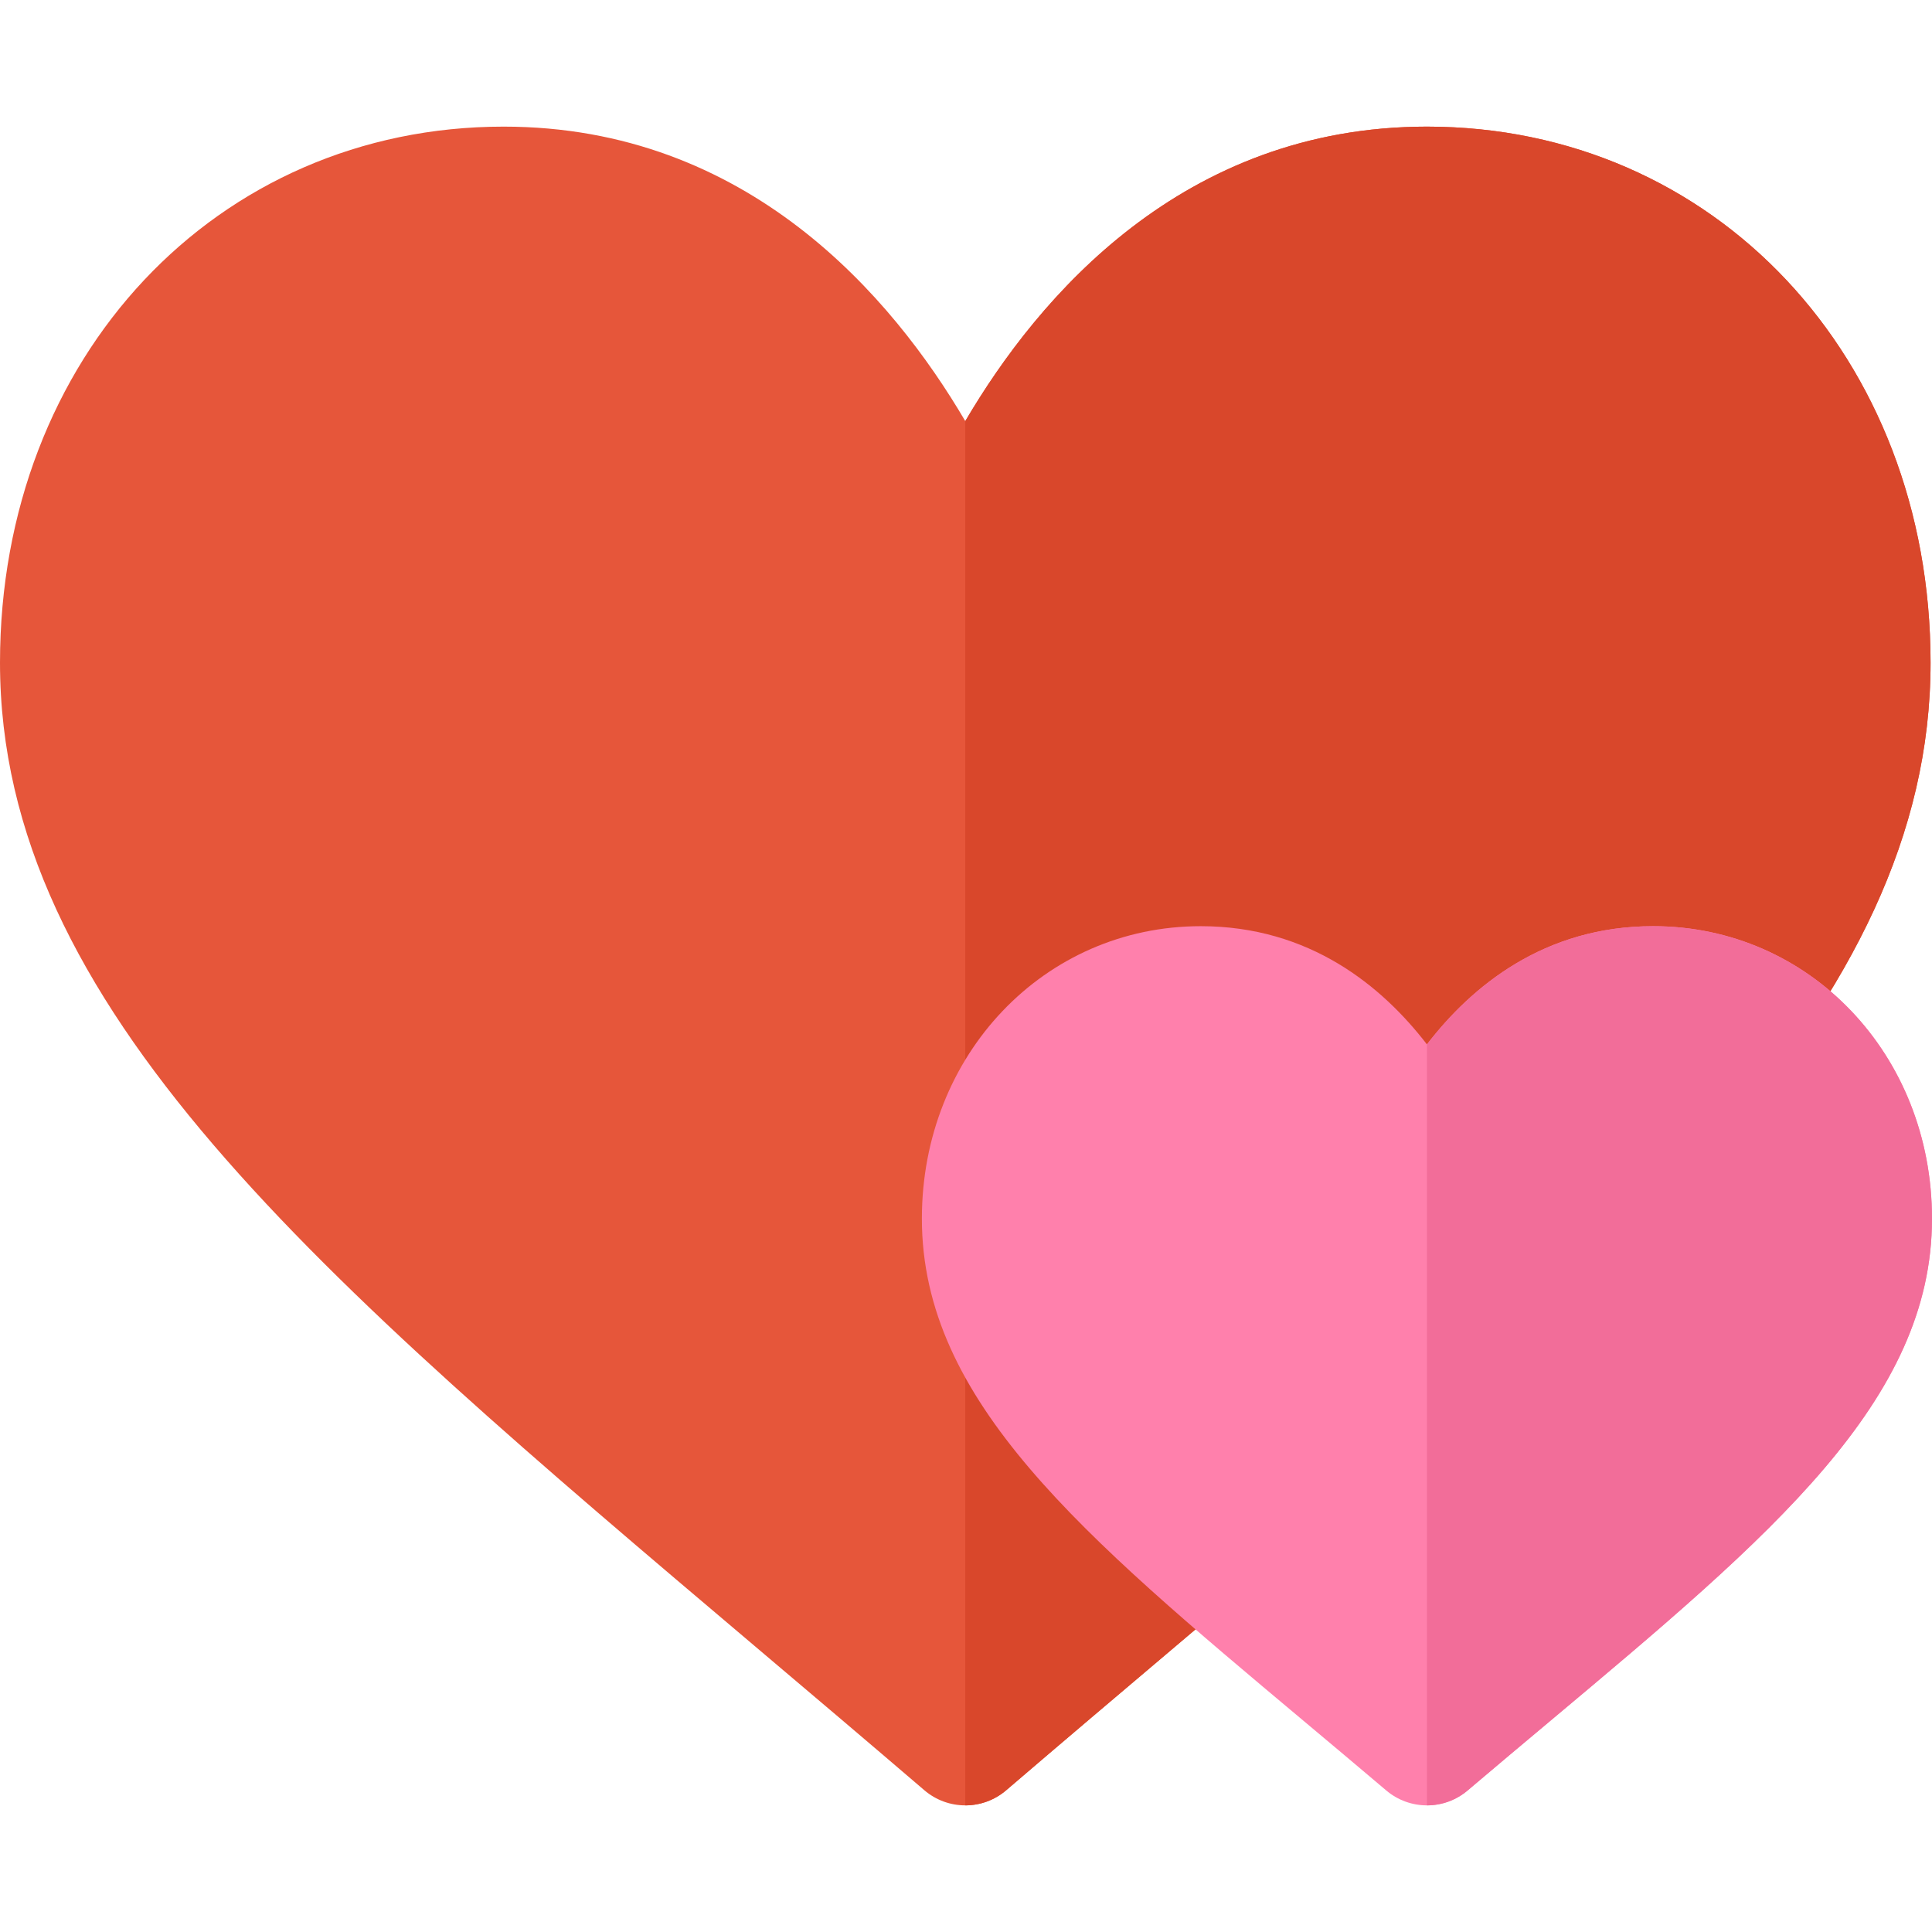
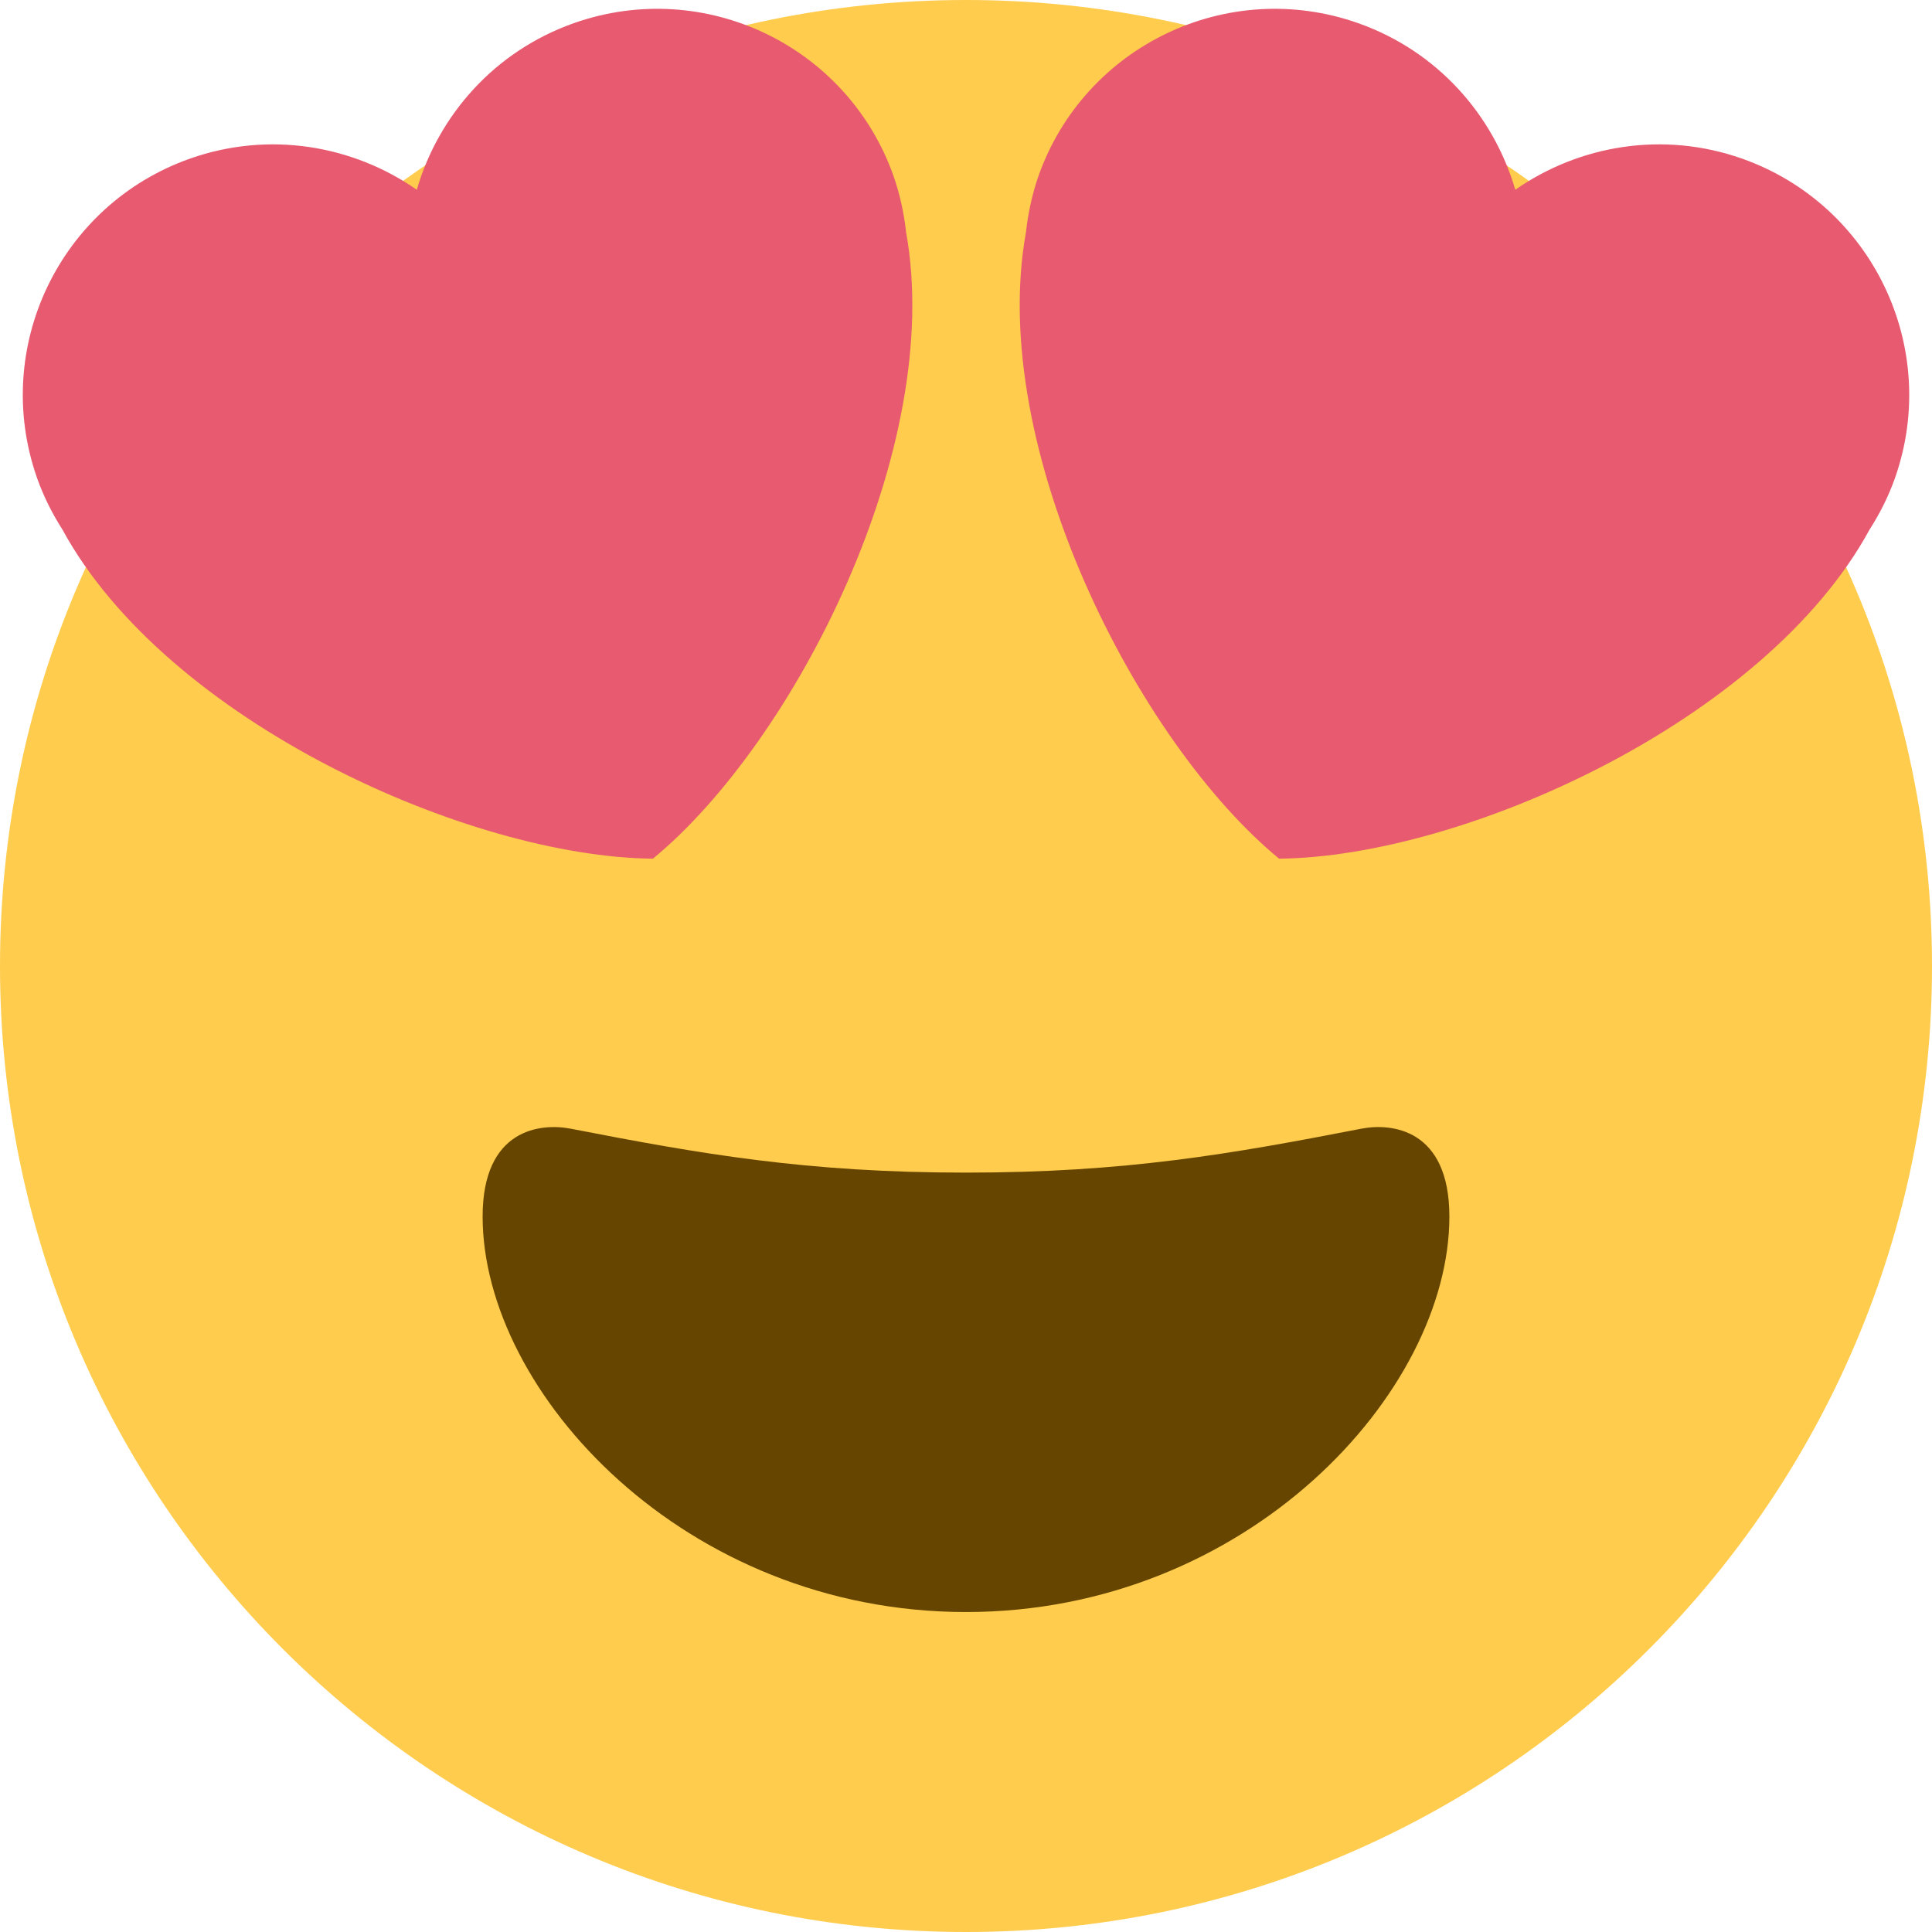
- <svg xmlns="http://www.w3.org/2000/svg" version="1.1" id="Layer_1" x="0px" y="0px" viewBox="0 0 512 512" style="enable-background:new 0 0 512 512;" xml:space="preserve">
-   <path style="fill:#E6563A;" d="M255.81,478.443c-3.867,0-7.733-1.341-10.856-4.018c-15.396-13.191-30.32-25.829-44.696-37.993  C84.002,338.02,0,266.915,0,175.619C0,94.631,57.376,33.557,133.466,33.557c64.734,0,103.042,45.167,122.344,78.04  c19.301-32.873,57.609-78.04,122.344-78.04c76.09,0,133.466,61.074,133.466,142.062c0,91.296-84.002,162.401-200.259,260.811  c-14.375,12.165-29.299,24.802-44.696,37.993C263.543,477.102,259.677,478.443,255.81,478.443z" />
-   <path style="fill:#D9472B;" d="M266.666,474.425c15.396-13.191,30.32-25.829,44.696-37.993  C427.617,338.02,511.62,266.915,511.62,175.619c0-80.988-57.376-142.062-133.466-142.062c-64.734,0-103.042,45.167-122.344,78.04  v366.847C259.677,478.443,263.543,477.102,266.666,474.425z" />
-   <path style="fill:#FF80AC;" d="M378.154,478.443c-3.839,0-7.684-1.32-10.796-3.964c-7.532-6.392-14.831-12.512-21.864-18.405  c-58.744-49.236-101.186-84.807-101.186-133.123c0-43.457,32.46-77.503,73.901-77.503c28.849,0,48.073,15.901,59.944,31.33  c11.872-15.429,31.096-31.33,59.944-31.33c41.437,0,73.901,34.045,73.901,77.503c0,48.317-42.441,83.889-101.186,133.123  c-7.033,5.893-14.332,12.013-21.864,18.405C385.838,477.123,381.993,478.443,378.154,478.443z" />
-   <path style="fill:#F26D99;" d="M388.95,474.478c7.532-6.392,14.831-12.512,21.864-18.405C469.558,406.838,512,371.267,512,322.95  c0-43.457-32.465-77.503-73.901-77.503c-28.849,0-48.073,15.901-59.944,31.33v201.665  C381.993,478.443,385.838,477.123,388.95,474.478z" />
+ <svg xmlns="http://www.w3.org/2000/svg" version="1.1" id="Capa_1" x="0px" y="0px" viewBox="0 0 512 512" style="enable-background:new 0 0 512 512;" xml:space="preserve">
+   <g transform="matrix(1.25 0 0 -1.25 0 45)">
+     <g>
+       <g>
+         <path style="fill:#FFCC4D;" d="M409.6-168.8c0-113.106-91.694-204.8-204.8-204.8S0-281.906,0-168.8S91.694,36,204.8,36     S409.6-55.694,409.6-168.8" />
+         <path style="fill:#664500;" d="M204.8-212.604c-33.746,0-56.149,3.937-83.843,9.318c-6.337,1.217-18.637,0-18.637-18.625     c0-37.274,42.815-83.854,102.48-83.854s102.48,46.581,102.48,83.854c0,18.625-12.311,19.854-18.637,18.625     C260.961-208.668,238.558-212.604,204.8-212.604" />
+         <g>
+           <path style="fill:#E75A70;" d="M189.44-1.33c-9.774,27.659-40.095,42.177-67.766,32.427      C104.88,25.168,92.991,11.629,88.36-4.232C74.809,5.212,57.06,8.284,40.3,2.379C12.641-7.383-1.889-37.728,7.873-65.387      c1.388-3.925,3.231-7.543,5.37-10.9c22.198-40.755,86.335-69.404,125.178-69.757c29.992,24.656,61.963,87.199,53.669,132.858      C191.659-9.227,190.805-5.244,189.44-1.33" />
+           <path style="fill:#E75A70;" d="M220.16-1.33c9.774,27.659,40.107,42.177,67.766,32.427      c16.805-5.928,28.683-19.467,33.326-35.328c13.551,9.444,31.3,12.516,48.06,6.61c27.648-9.762,42.177-40.107,32.427-67.766      c-1.399-3.925-3.231-7.543-5.382-10.9c-22.198-40.755-86.335-69.404-125.178-69.757      c-29.992,24.656-61.952,87.199-53.658,132.858C217.953-9.227,218.806-5.244,220.16-1.33" />
+         </g>
+       </g>
+     </g>
+   </g>
  <g>
</g>
  <g>
</g>
  <g>
</g>
  <g>
</g>
  <g>
</g>
  <g>
</g>
  <g>
</g>
  <g>
</g>
  <g>
</g>
  <g>
</g>
  <g>
</g>
  <g>
</g>
  <g>
</g>
  <g>
</g>
  <g>
</g>
</svg>
